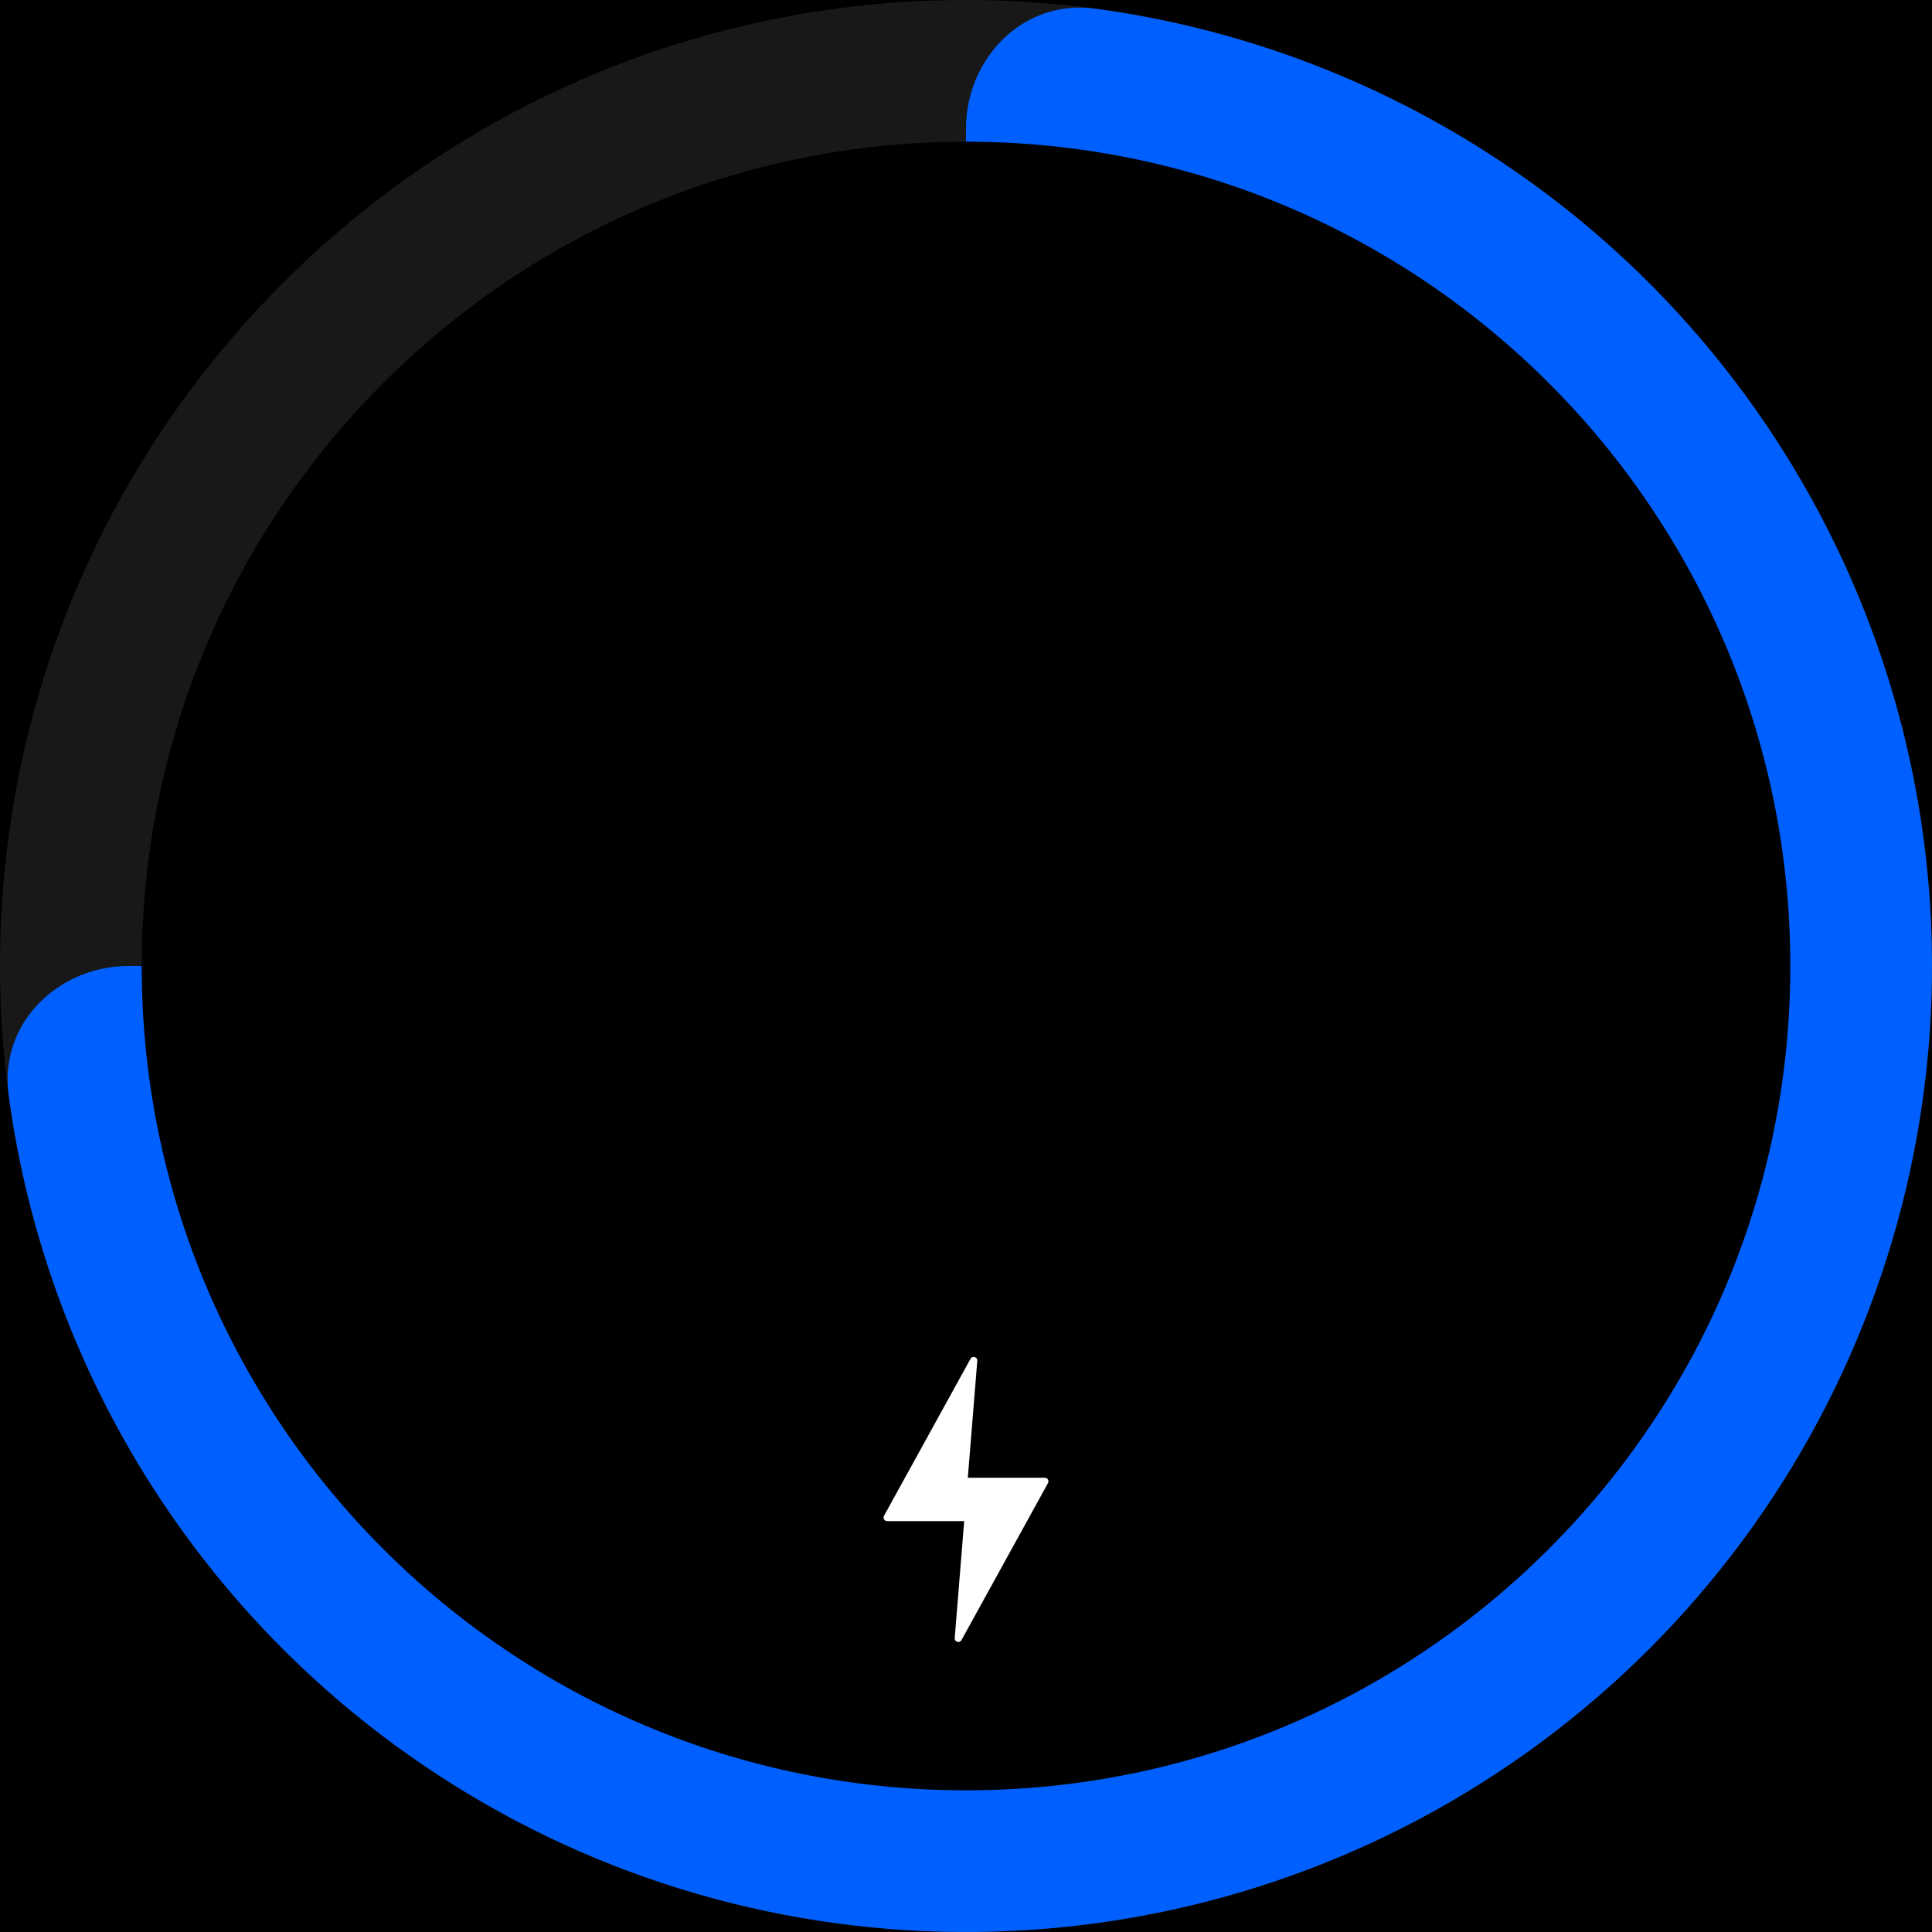
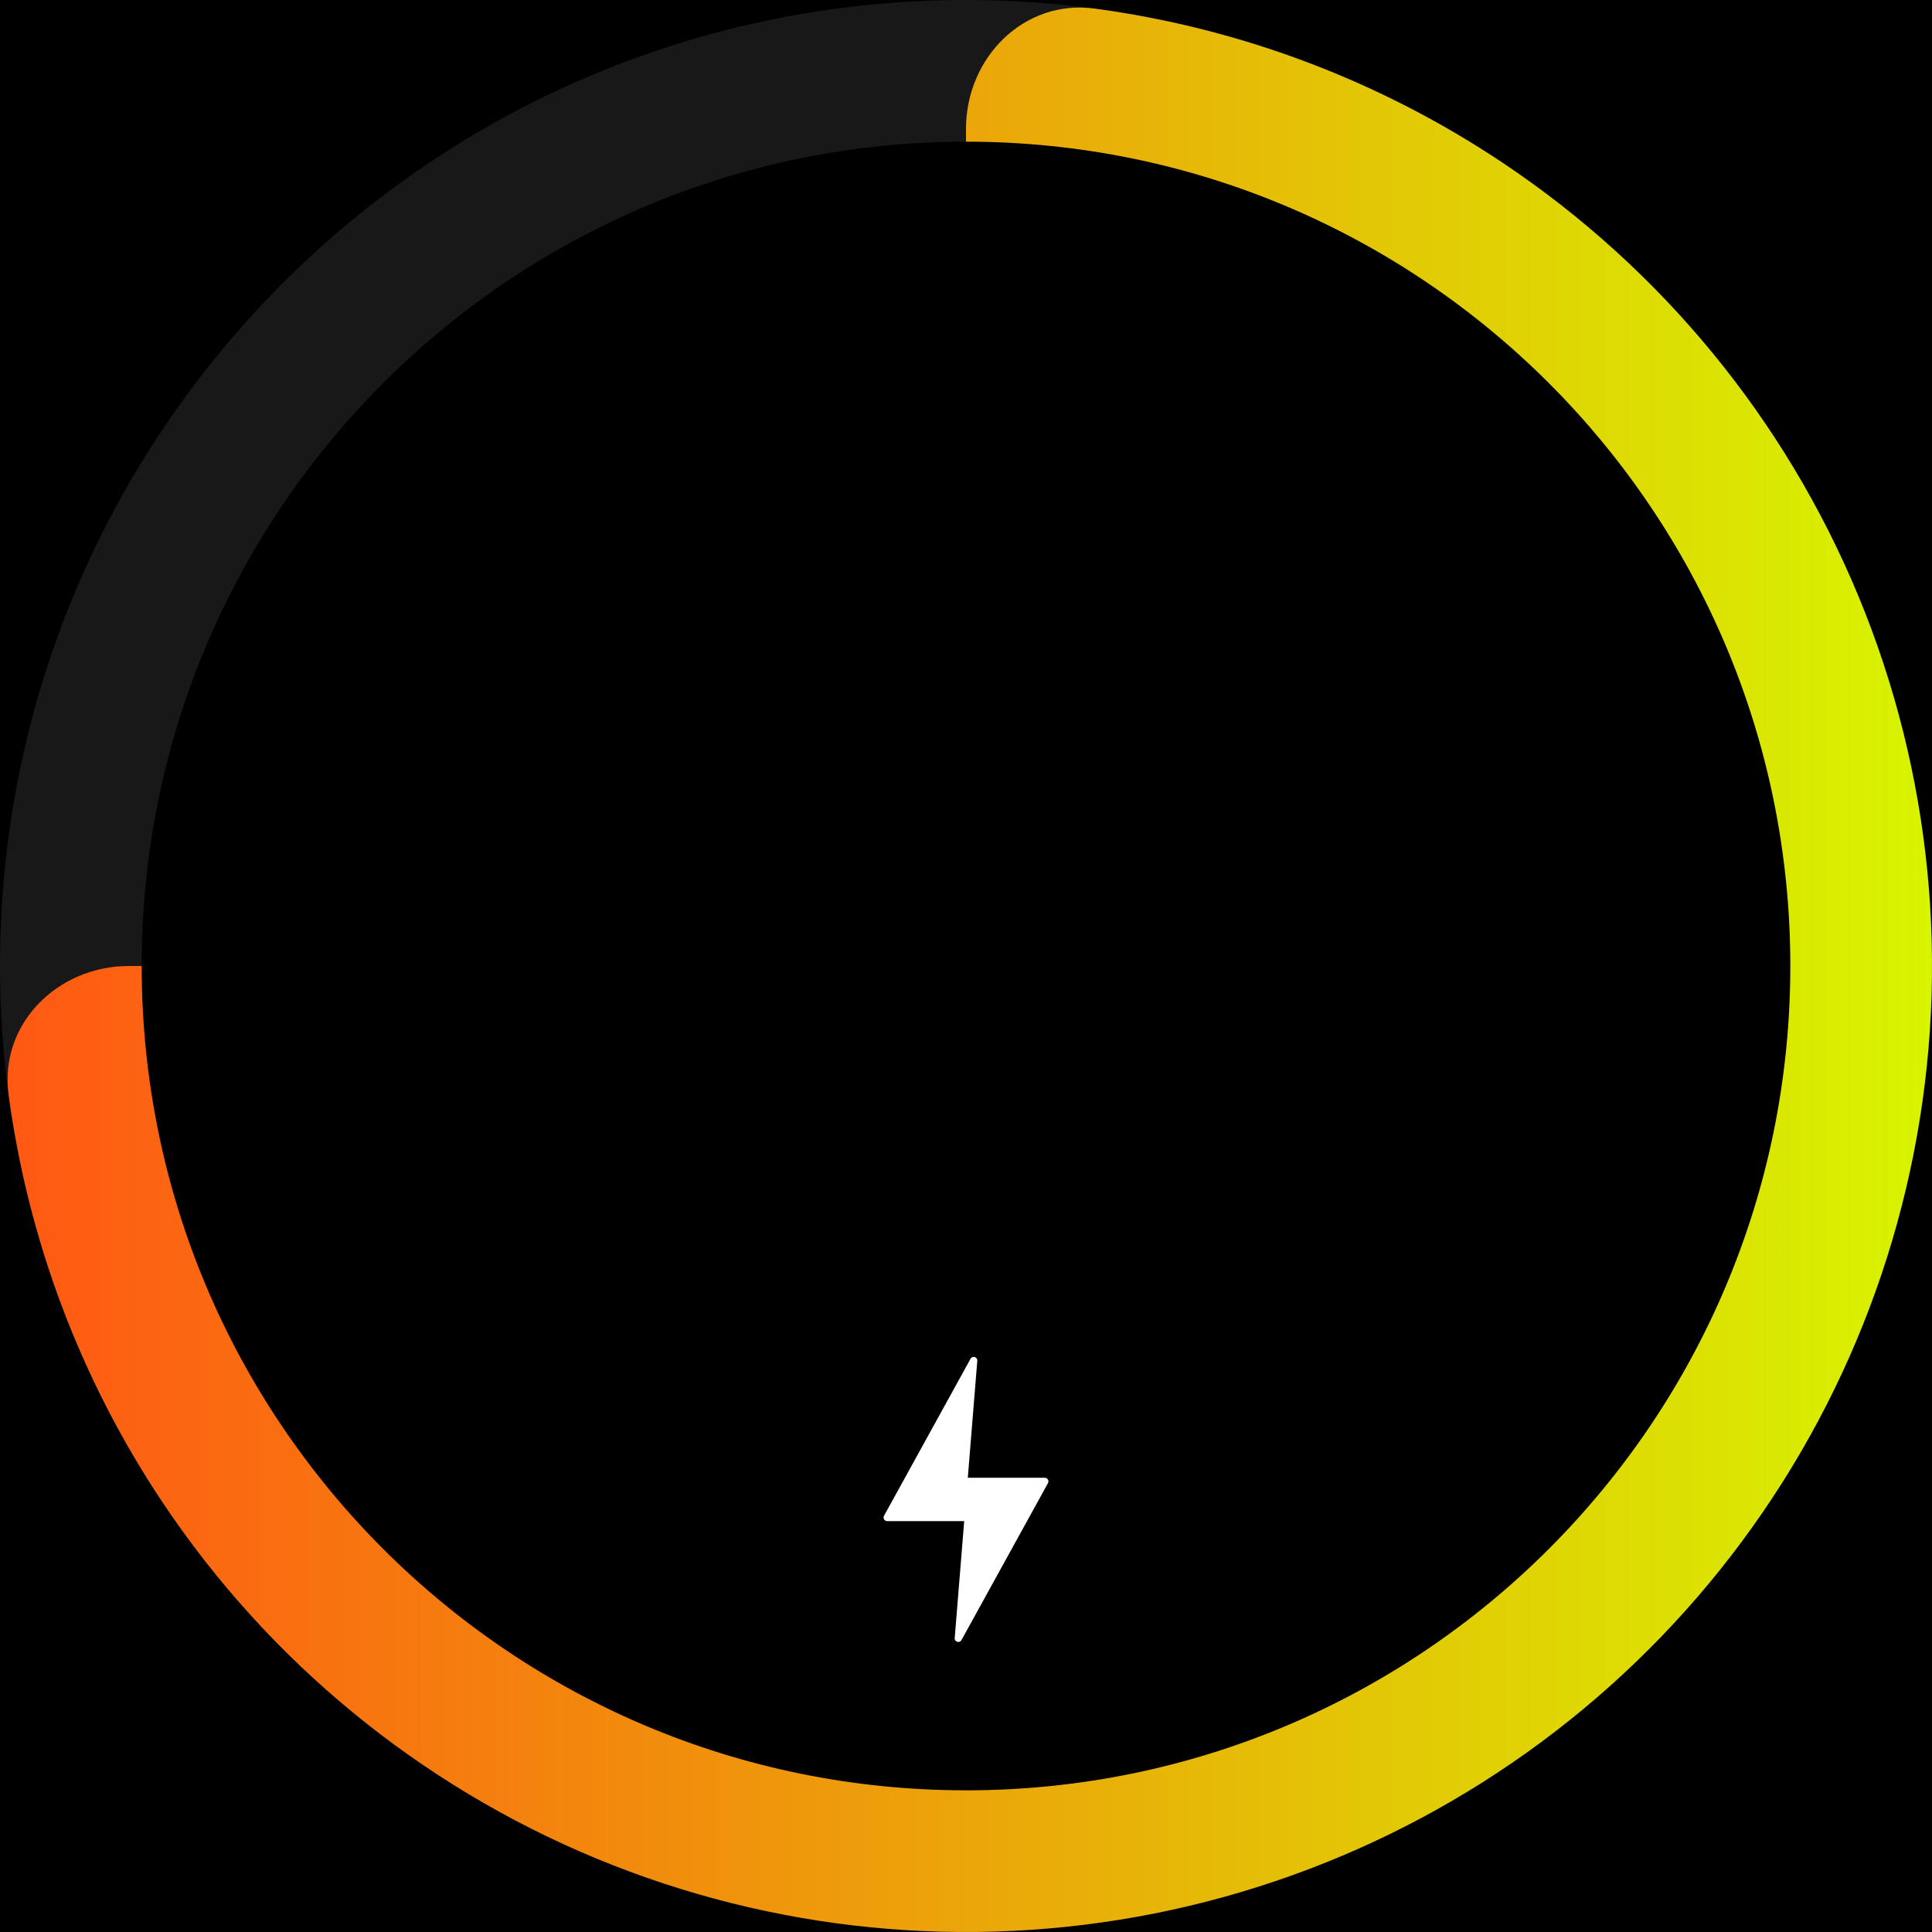
- <svg xmlns="http://www.w3.org/2000/svg" width="300" height="300" viewBox="0 0 300 300" fill="none">
-   <rect width="300" height="300" fill="black" />
-   <circle cx="150" cy="150" r="150" fill="#181818" />
-   <path d="M150 20C150 8.954 158.994 -0.137 169.941 1.331C192.536 4.362 214.235 12.517 233.336 25.28C258.003 41.762 277.229 65.189 288.582 92.597C299.935 120.006 302.906 150.166 297.118 179.264C291.33 208.361 277.044 235.088 256.066 256.066C235.088 277.044 208.361 291.33 179.264 297.118C150.166 302.906 120.006 299.935 92.597 288.582C65.189 277.229 41.762 258.003 25.28 233.336C12.517 214.235 4.362 192.536 1.331 169.941C-0.137 158.994 8.954 150 20 150L130 150C141.046 150 150 141.046 150 130L150 20Z" fill="#0060ff" />
-   <circle cx="150" cy="150" r="128" fill="black" />
-   <path d="M162.73 230.297L149.298 254.672C149.006 255.202 148.199 254.959 148.247 254.357L149.72 236.199L137.762 236.199C137.336 236.199 137.064 235.742 137.27 235.367L150.703 210.992C150.995 210.462 151.802 210.705 151.753 211.307L150.281 229.465L162.238 229.465C162.665 229.465 162.935 229.922 162.73 230.297Z" fill="white" />
+ <svg xmlns="http://www.w3.org/2000/svg" xmlns:xlink="http://www.w3.org/1999/xlink" width="300" height="300" viewBox="0 0 300 300" fill="none" version="1.1" id="svg13646">
+   <defs id="defs13650">
+     <linearGradient id="linearGradient14159">
+       <stop style="stop-color:#ff5813;stop-opacity:1;" offset="0" id="stop14155" />
+       <stop style="stop-color:#d7f400;stop-opacity:1;" offset="1" id="stop14157" />
+     </linearGradient>
+     <linearGradient xlink:href="#linearGradient14159" id="linearGradient14161" x1="1.175" y1="150.588" x2="300" y2="150.588" gradientUnits="userSpaceOnUse" />
+   </defs>
+   <rect width="300" height="300" fill="black" id="rect13636" />
+   <circle cx="150" cy="150" r="150" fill="#181818" id="circle13638" />
+   <path d="M150 20C150 8.954 158.994 -0.137 169.941 1.331C192.536 4.362 214.235 12.517 233.336 25.28C258.003 41.762 277.229 65.189 288.582 92.597C299.935 120.006 302.906 150.166 297.118 179.264C291.33 208.361 277.044 235.088 256.066 256.066C235.088 277.044 208.361 291.33 179.264 297.118C150.166 302.906 120.006 299.935 92.597 288.582C65.189 277.229 41.762 258.003 25.28 233.336C12.517 214.235 4.362 192.536 1.331 169.941C-0.137 158.994 8.954 150 20 150L130 150C141.046 150 150 141.046 150 130L150 20Z" fill="#167c80" id="path13640" style="fill-opacity:1;fill:url(#linearGradient14161)" />
+   <circle cx="150" cy="150" r="128" fill="black" id="circle13642" />
+   <path d="M162.73 230.297L149.298 254.672C149.006 255.202 148.199 254.959 148.247 254.357L149.72 236.199L137.762 236.199C137.336 236.199 137.064 235.742 137.27 235.367L150.703 210.992C150.995 210.462 151.802 210.705 151.753 211.307L150.281 229.465L162.238 229.465C162.665 229.465 162.935 229.922 162.73 230.297Z" fill="white" id="path13644" />
</svg>
